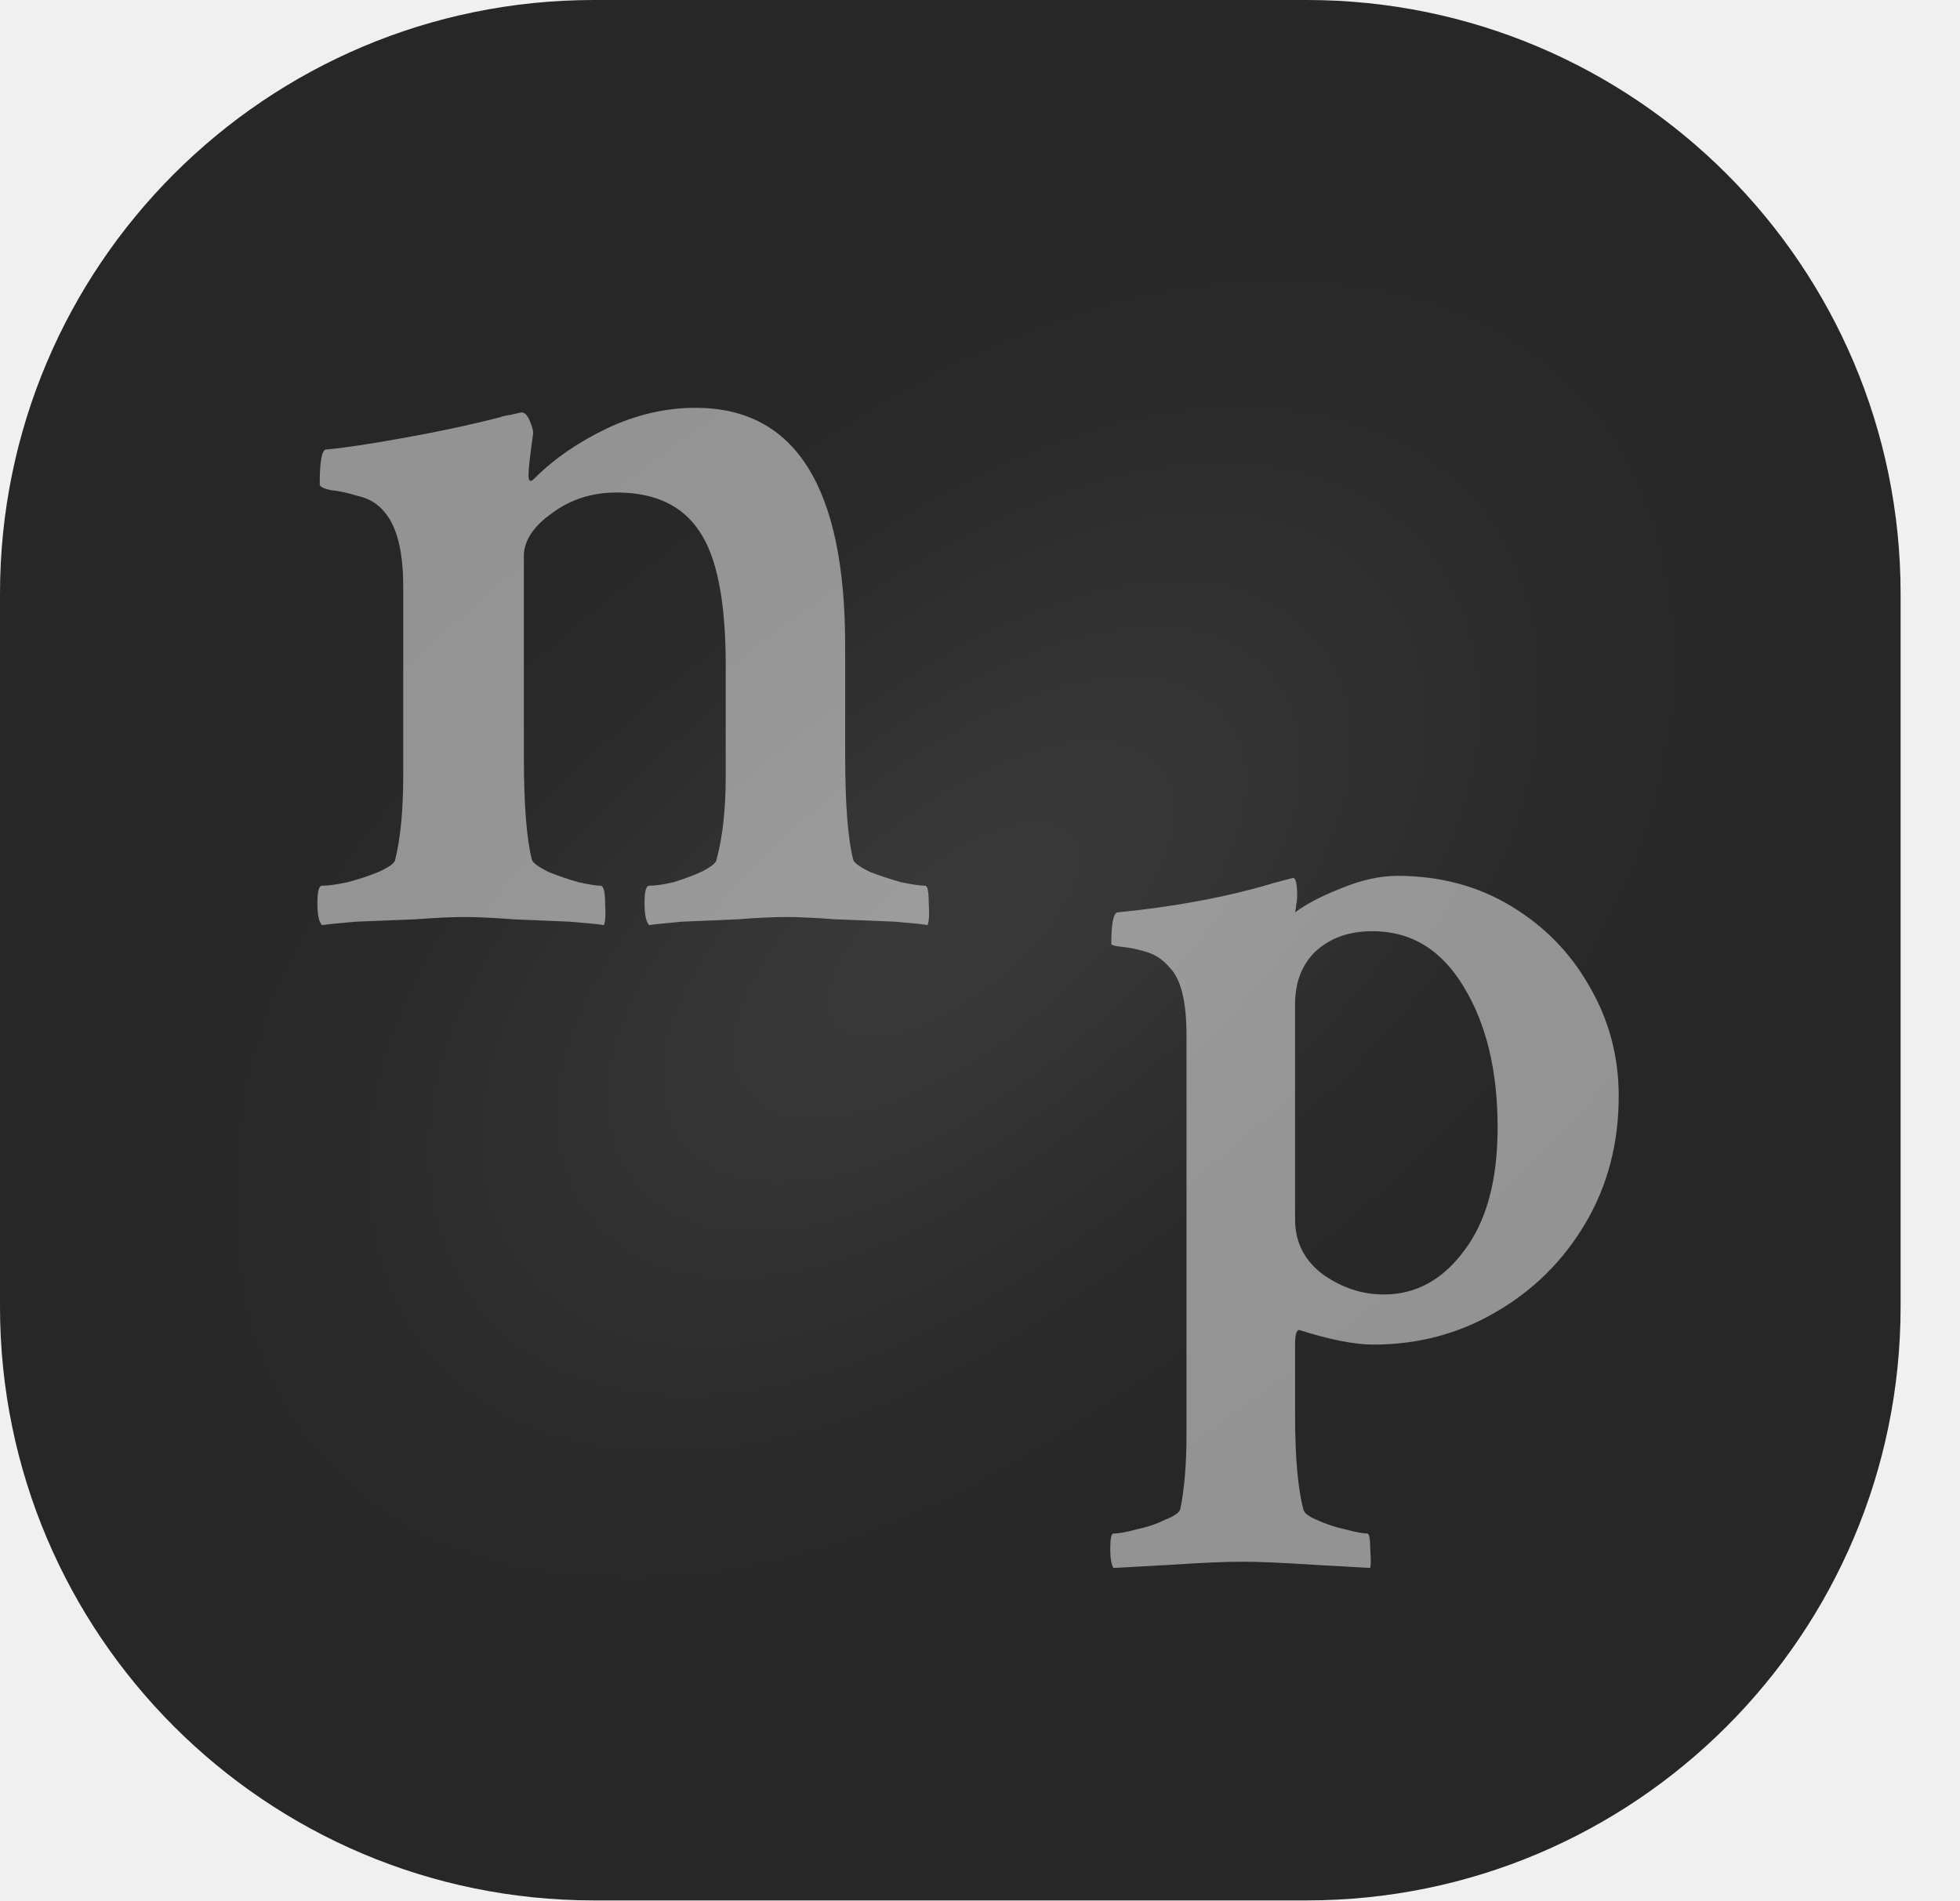
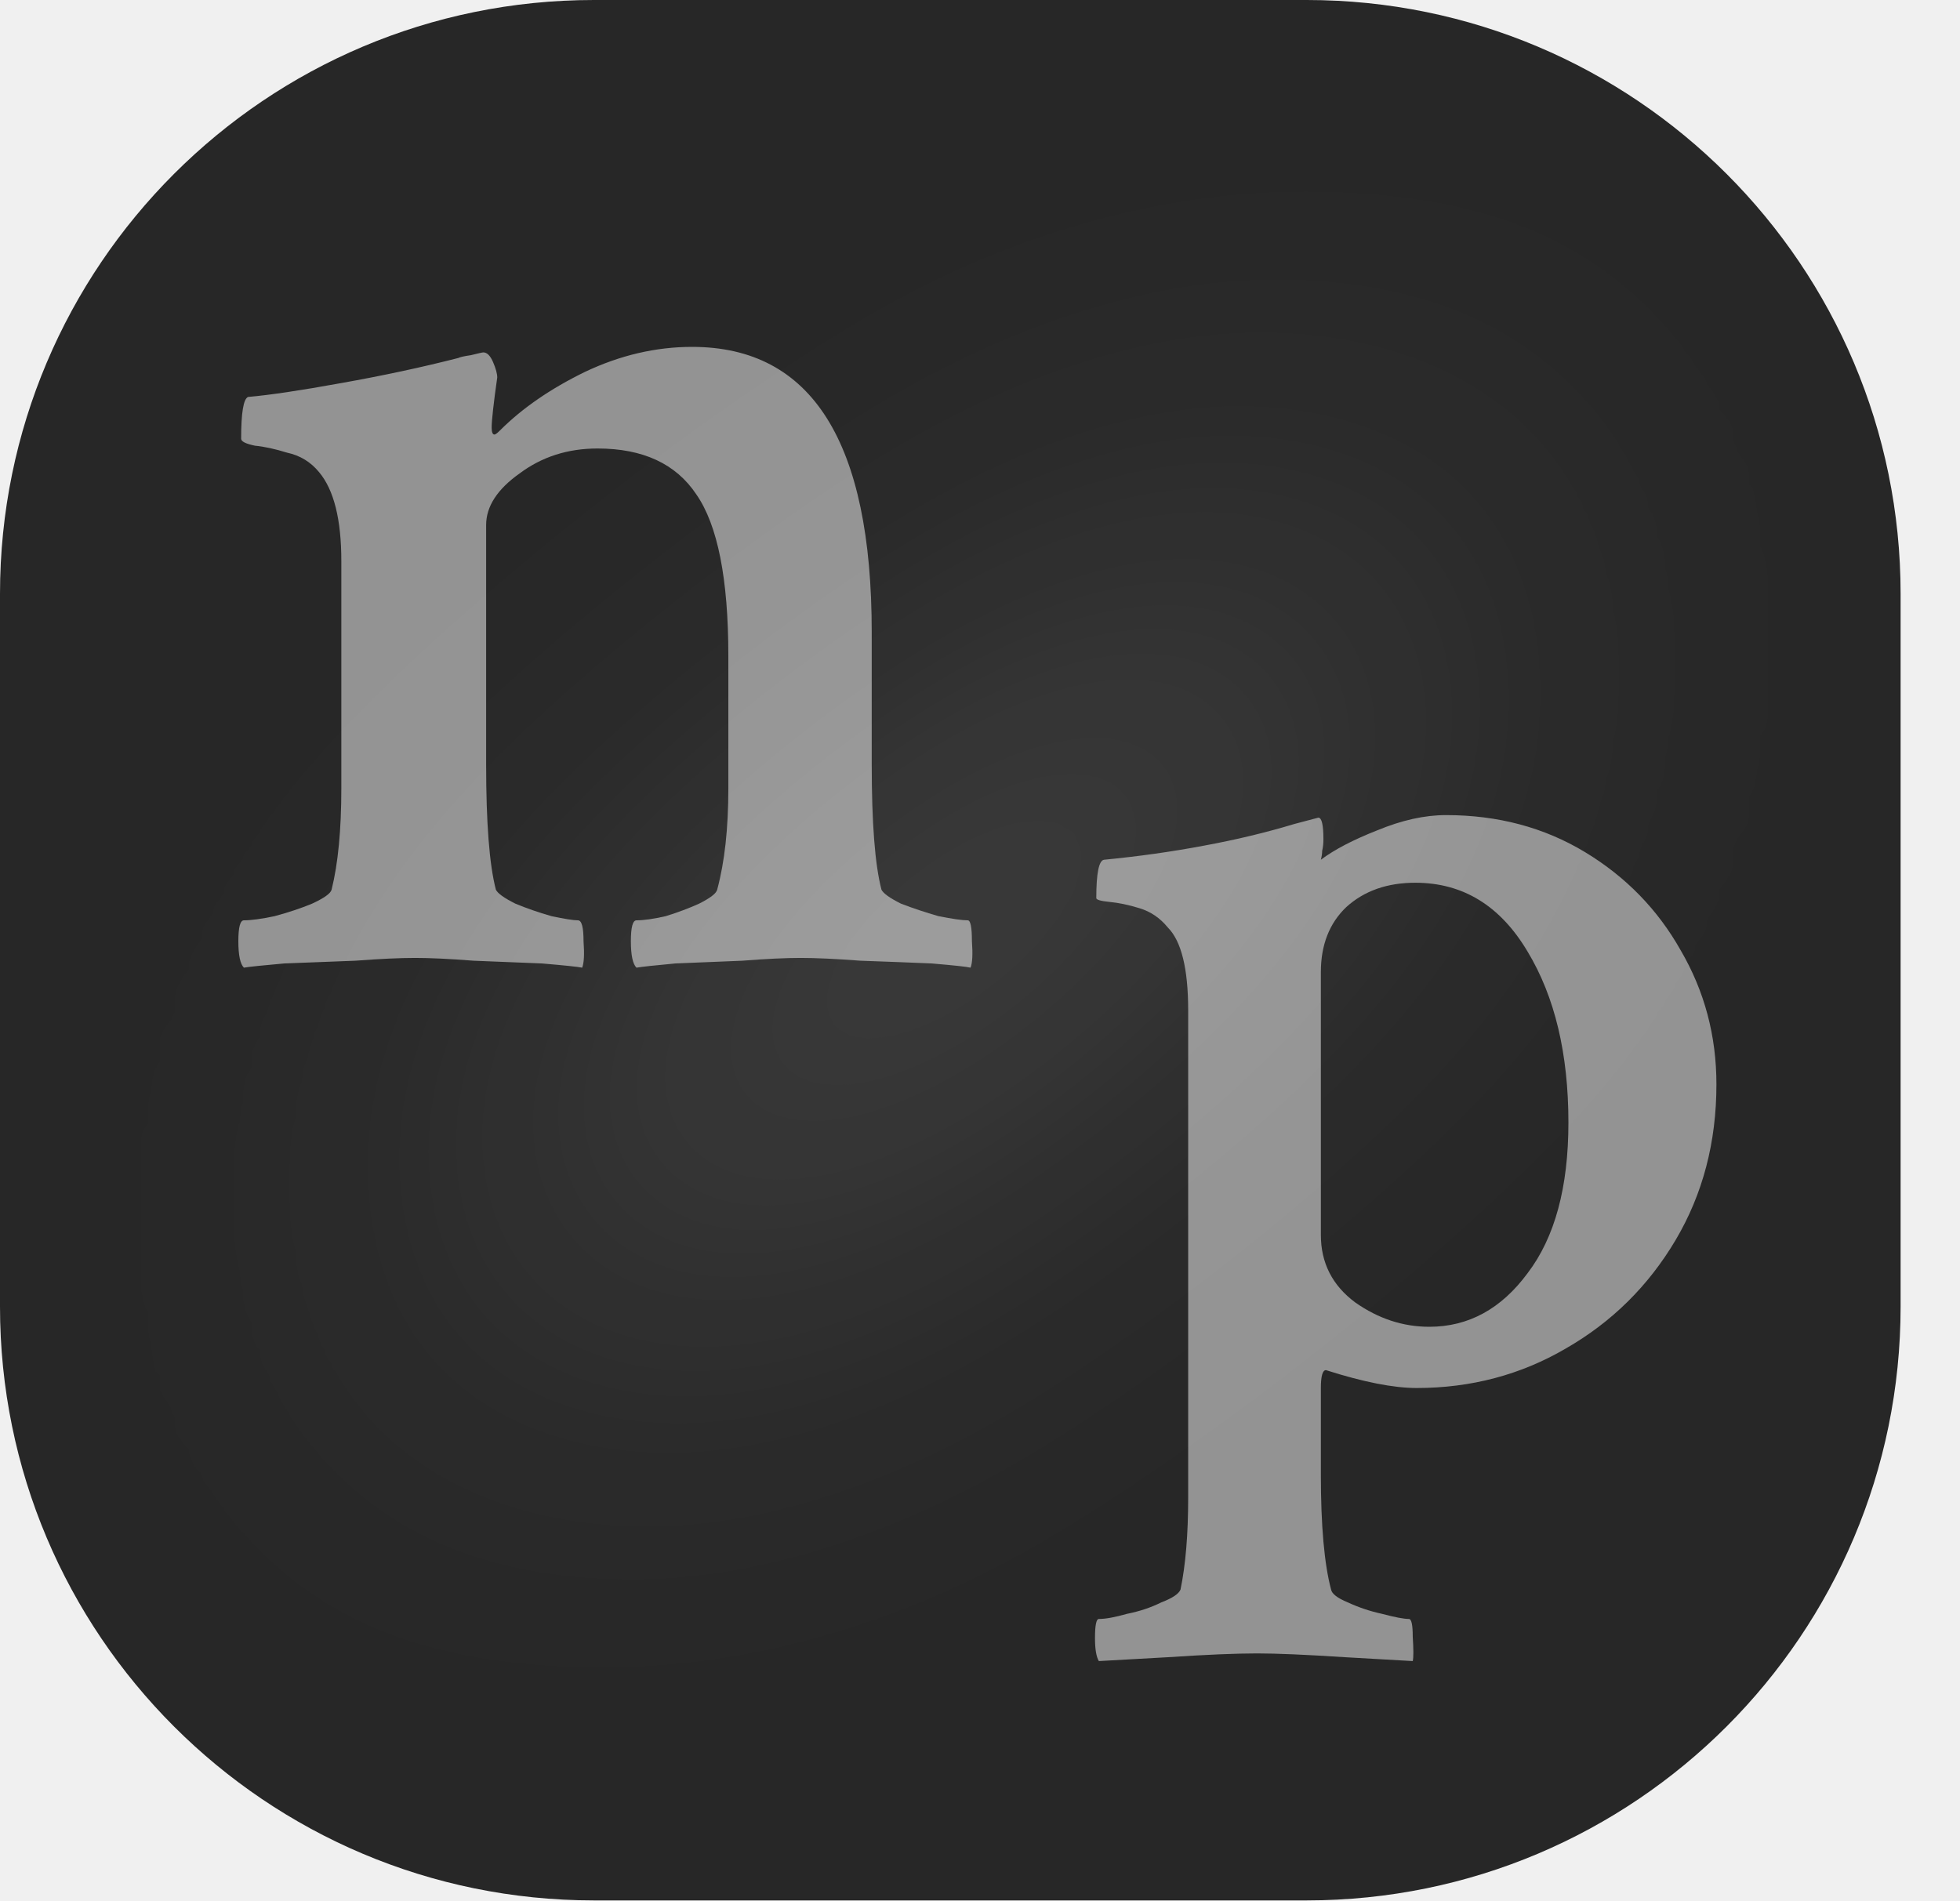
<svg xmlns="http://www.w3.org/2000/svg" width="33" height="32" viewBox="0 0 33 32" fill="none">
  <rect width="32" height="32" rx="10" fill="#272727" />
  <g opacity="0.2" filter="url(#filter0_f_107_94)">
    <ellipse cx="16.065" cy="15.651" rx="10" ry="1.911" transform="rotate(-37.8962 16.0653 15.6507)" fill="white" />
  </g>
-   <path d="M5.422 15.578C5.37 15.526 5.344 15.402 5.344 15.207C5.344 15.012 5.37 14.914 5.422 14.914C5.526 14.914 5.669 14.895 5.852 14.855C6.047 14.803 6.223 14.745 6.379 14.68C6.548 14.602 6.639 14.537 6.652 14.484C6.743 14.12 6.789 13.645 6.789 13.059V9.875C6.789 9.289 6.685 8.872 6.477 8.625C6.359 8.482 6.21 8.391 6.027 8.352C5.858 8.299 5.708 8.267 5.578 8.254C5.448 8.228 5.383 8.195 5.383 8.156C5.383 7.792 5.415 7.596 5.48 7.57C5.78 7.544 6.216 7.479 6.789 7.375C7.375 7.271 7.922 7.154 8.43 7.023C8.456 7.01 8.514 6.997 8.605 6.984C8.71 6.958 8.768 6.945 8.781 6.945C8.833 6.945 8.879 6.991 8.918 7.082C8.957 7.173 8.977 7.245 8.977 7.297C8.951 7.479 8.931 7.629 8.918 7.746C8.905 7.863 8.898 7.948 8.898 8C8.898 8.065 8.911 8.098 8.938 8.098C8.951 8.098 8.977 8.078 9.016 8.039C9.328 7.727 9.725 7.453 10.207 7.219C10.702 6.984 11.203 6.867 11.711 6.867C13.391 6.867 14.23 8.202 14.23 10.871V12.727C14.23 13.547 14.276 14.133 14.367 14.484C14.393 14.537 14.484 14.602 14.641 14.68C14.81 14.745 14.986 14.803 15.168 14.855C15.363 14.895 15.5 14.914 15.578 14.914C15.617 14.914 15.637 15.012 15.637 15.207C15.65 15.389 15.643 15.513 15.617 15.578C15.565 15.565 15.383 15.546 15.07 15.52C14.771 15.507 14.439 15.493 14.074 15.48C13.723 15.454 13.443 15.441 13.234 15.441C13.026 15.441 12.753 15.454 12.414 15.48C12.088 15.493 11.776 15.507 11.477 15.52C11.19 15.546 11.008 15.565 10.93 15.578C10.878 15.526 10.852 15.402 10.852 15.207C10.852 15.012 10.878 14.914 10.93 14.914C11.034 14.914 11.171 14.895 11.34 14.855C11.509 14.803 11.665 14.745 11.809 14.68C11.965 14.602 12.05 14.537 12.062 14.484C12.115 14.289 12.154 14.074 12.18 13.84C12.206 13.605 12.219 13.345 12.219 13.059V11.203C12.219 10.122 12.069 9.367 11.77 8.938C11.483 8.508 11.021 8.293 10.383 8.293C9.966 8.293 9.602 8.41 9.289 8.645C8.977 8.866 8.82 9.107 8.82 9.367V12.727C8.82 13.547 8.866 14.133 8.957 14.484C8.983 14.537 9.074 14.602 9.23 14.68C9.387 14.745 9.556 14.803 9.738 14.855C9.921 14.895 10.044 14.914 10.109 14.914C10.162 14.914 10.188 15.012 10.188 15.207C10.2 15.389 10.194 15.513 10.168 15.578C10.103 15.565 9.914 15.546 9.602 15.52C9.302 15.507 8.983 15.493 8.645 15.48C8.306 15.454 8.033 15.441 7.824 15.441C7.616 15.441 7.336 15.454 6.984 15.48C6.633 15.493 6.301 15.507 5.988 15.52C5.689 15.546 5.5 15.565 5.422 15.578Z" fill="white" fill-opacity="0.5" />
-   <path d="M18.746 26.402C18.711 26.344 18.693 26.238 18.693 26.086C18.693 25.91 18.711 25.822 18.746 25.822C18.84 25.822 18.969 25.799 19.133 25.752C19.309 25.717 19.467 25.664 19.607 25.594C19.76 25.535 19.848 25.477 19.871 25.418C19.941 25.078 19.977 24.656 19.977 24.152V17.438C19.977 16.863 19.883 16.482 19.695 16.295C19.59 16.166 19.461 16.078 19.309 16.031C19.156 15.984 19.016 15.955 18.887 15.943C18.77 15.932 18.711 15.914 18.711 15.891C18.711 15.551 18.746 15.375 18.816 15.363C19.297 15.316 19.754 15.252 20.188 15.17C20.633 15.088 21.049 14.988 21.436 14.871L21.77 14.783C21.816 14.783 21.84 14.883 21.84 15.082C21.84 15.141 21.834 15.193 21.822 15.24C21.822 15.275 21.816 15.316 21.805 15.363C21.992 15.223 22.25 15.088 22.578 14.959C22.918 14.818 23.234 14.748 23.527 14.748C24.242 14.748 24.881 14.918 25.443 15.258C26.006 15.598 26.445 16.049 26.762 16.611C27.09 17.174 27.254 17.789 27.254 18.457C27.254 19.254 27.066 19.969 26.691 20.602C26.316 21.234 25.812 21.732 25.18 22.096C24.559 22.459 23.873 22.641 23.123 22.641C22.807 22.641 22.391 22.559 21.875 22.395C21.828 22.395 21.805 22.477 21.805 22.641V23.836C21.805 24.539 21.852 25.066 21.945 25.418C21.957 25.477 22.033 25.535 22.174 25.594C22.326 25.664 22.484 25.717 22.648 25.752C22.824 25.799 22.947 25.822 23.018 25.822C23.053 25.822 23.07 25.904 23.07 26.068C23.082 26.244 23.082 26.355 23.07 26.402L22.139 26.35C21.6 26.314 21.195 26.297 20.926 26.297C20.633 26.297 20.223 26.314 19.695 26.35L18.746 26.402ZM23.299 21.797C23.838 21.797 24.289 21.551 24.652 21.059C25.027 20.566 25.215 19.875 25.215 18.984C25.215 18.035 25.027 17.25 24.652 16.629C24.277 15.996 23.762 15.68 23.105 15.68C22.719 15.68 22.402 15.791 22.156 16.014C21.922 16.236 21.805 16.535 21.805 16.91V20.531C21.805 20.918 21.963 21.229 22.279 21.463C22.596 21.686 22.936 21.797 23.299 21.797Z" fill="white" fill-opacity="0.5" />
+   <path d="M4.106 16.294C4.044 16.231 4.013 16.083 4.013 15.848C4.013 15.614 4.044 15.497 4.106 15.497C4.231 15.497 4.403 15.473 4.622 15.427C4.856 15.364 5.067 15.294 5.255 15.216C5.458 15.122 5.567 15.044 5.583 14.981C5.692 14.544 5.747 13.973 5.747 13.27V9.45C5.747 8.747 5.622 8.247 5.372 7.95C5.231 7.778 5.052 7.669 4.833 7.622C4.63 7.559 4.45 7.52 4.294 7.505C4.138 7.473 4.06 7.434 4.06 7.387C4.06 6.95 4.099 6.716 4.177 6.684C4.536 6.653 5.06 6.575 5.747 6.45C6.45 6.325 7.106 6.184 7.716 6.028C7.747 6.012 7.817 5.997 7.927 5.981C8.052 5.95 8.122 5.934 8.138 5.934C8.2 5.934 8.255 5.989 8.302 6.098C8.349 6.208 8.372 6.294 8.372 6.356C8.341 6.575 8.317 6.755 8.302 6.895C8.286 7.036 8.278 7.137 8.278 7.2C8.278 7.278 8.294 7.317 8.325 7.317C8.341 7.317 8.372 7.294 8.419 7.247C8.794 6.872 9.271 6.544 9.849 6.262C10.442 5.981 11.044 5.841 11.653 5.841C13.669 5.841 14.677 7.442 14.677 10.645V12.872C14.677 13.856 14.731 14.559 14.841 14.981C14.872 15.044 14.981 15.122 15.169 15.216C15.372 15.294 15.583 15.364 15.802 15.427C16.036 15.473 16.2 15.497 16.294 15.497C16.341 15.497 16.364 15.614 16.364 15.848C16.38 16.067 16.372 16.216 16.341 16.294C16.278 16.278 16.06 16.255 15.685 16.223C15.325 16.208 14.927 16.192 14.489 16.177C14.067 16.145 13.731 16.13 13.481 16.13C13.231 16.13 12.903 16.145 12.497 16.177C12.106 16.192 11.731 16.208 11.372 16.223C11.028 16.255 10.81 16.278 10.716 16.294C10.653 16.231 10.622 16.083 10.622 15.848C10.622 15.614 10.653 15.497 10.716 15.497C10.841 15.497 11.005 15.473 11.208 15.427C11.411 15.364 11.599 15.294 11.771 15.216C11.958 15.122 12.06 15.044 12.075 14.981C12.138 14.747 12.185 14.489 12.216 14.208C12.247 13.927 12.263 13.614 12.263 13.27V11.044C12.263 9.747 12.083 8.841 11.724 8.325C11.38 7.809 10.825 7.552 10.06 7.552C9.56 7.552 9.122 7.692 8.747 7.973C8.372 8.239 8.185 8.528 8.185 8.841V12.872C8.185 13.856 8.239 14.559 8.349 14.981C8.38 15.044 8.489 15.122 8.677 15.216C8.864 15.294 9.067 15.364 9.286 15.427C9.505 15.473 9.653 15.497 9.731 15.497C9.794 15.497 9.825 15.614 9.825 15.848C9.841 16.067 9.833 16.216 9.802 16.294C9.724 16.278 9.497 16.255 9.122 16.223C8.763 16.208 8.38 16.192 7.974 16.177C7.567 16.145 7.239 16.13 6.989 16.13C6.739 16.13 6.403 16.145 5.981 16.177C5.56 16.192 5.161 16.208 4.786 16.223C4.427 16.255 4.2 16.278 4.106 16.294Z" fill="white" fill-opacity="0.5" />
+   <path d="M18.501 27.97C18.458 27.898 18.436 27.769 18.436 27.583C18.436 27.368 18.458 27.261 18.501 27.261C18.616 27.261 18.773 27.232 18.974 27.175C19.189 27.132 19.382 27.067 19.554 26.981C19.74 26.91 19.847 26.838 19.876 26.766C19.962 26.351 20.005 25.835 20.005 25.22V17.012C20.005 16.311 19.89 15.845 19.661 15.616C19.532 15.458 19.375 15.351 19.189 15.294C19.002 15.236 18.83 15.201 18.673 15.186C18.53 15.172 18.458 15.15 18.458 15.122C18.458 14.707 18.501 14.492 18.587 14.477C19.174 14.42 19.733 14.341 20.263 14.241C20.807 14.141 21.315 14.019 21.788 13.876L22.196 13.768C22.254 13.768 22.282 13.89 22.282 14.133C22.282 14.205 22.275 14.27 22.261 14.327C22.261 14.37 22.254 14.42 22.239 14.477C22.468 14.305 22.784 14.141 23.185 13.983C23.6 13.811 23.987 13.725 24.345 13.725C25.218 13.725 25.999 13.933 26.686 14.348C27.374 14.764 27.911 15.315 28.298 16.003C28.699 16.69 28.899 17.442 28.899 18.259C28.899 19.233 28.67 20.106 28.212 20.88C27.754 21.653 27.138 22.262 26.364 22.706C25.605 23.15 24.767 23.372 23.851 23.372C23.464 23.372 22.955 23.272 22.325 23.071C22.268 23.071 22.239 23.171 22.239 23.372V24.833C22.239 25.692 22.297 26.337 22.411 26.766C22.425 26.838 22.519 26.91 22.69 26.981C22.877 27.067 23.07 27.132 23.27 27.175C23.485 27.232 23.636 27.261 23.722 27.261C23.765 27.261 23.786 27.361 23.786 27.561C23.8 27.776 23.8 27.912 23.786 27.97L22.648 27.905C21.989 27.862 21.494 27.841 21.165 27.841C20.807 27.841 20.306 27.862 19.661 27.905L18.501 27.97ZM24.065 22.341C24.724 22.341 25.276 22.04 25.72 21.438C26.178 20.837 26.407 19.992 26.407 18.903C26.407 17.743 26.178 16.783 25.72 16.024C25.261 15.251 24.631 14.864 23.829 14.864C23.356 14.864 22.97 15 22.669 15.272C22.383 15.544 22.239 15.91 22.239 16.368V20.794C22.239 21.266 22.433 21.646 22.819 21.932C23.206 22.204 23.621 22.341 24.065 22.341Z" fill="white" fill-opacity="0.5" />
  <defs>
    <filter id="filter0_f_107_94" x="0.086" y="1.324" width="31.959" height="28.653" filterUnits="userSpaceOnUse" color-interpolation-filters="sRGB">
      <feFlood flood-opacity="0" result="BackgroundImageFix" />
      <feBlend mode="normal" in="SourceGraphic" in2="BackgroundImageFix" result="shape" />
      <feGaussianBlur stdDeviation="4" result="effect1_foregroundBlur_107_94" />
    </filter>
  </defs>
</svg>
